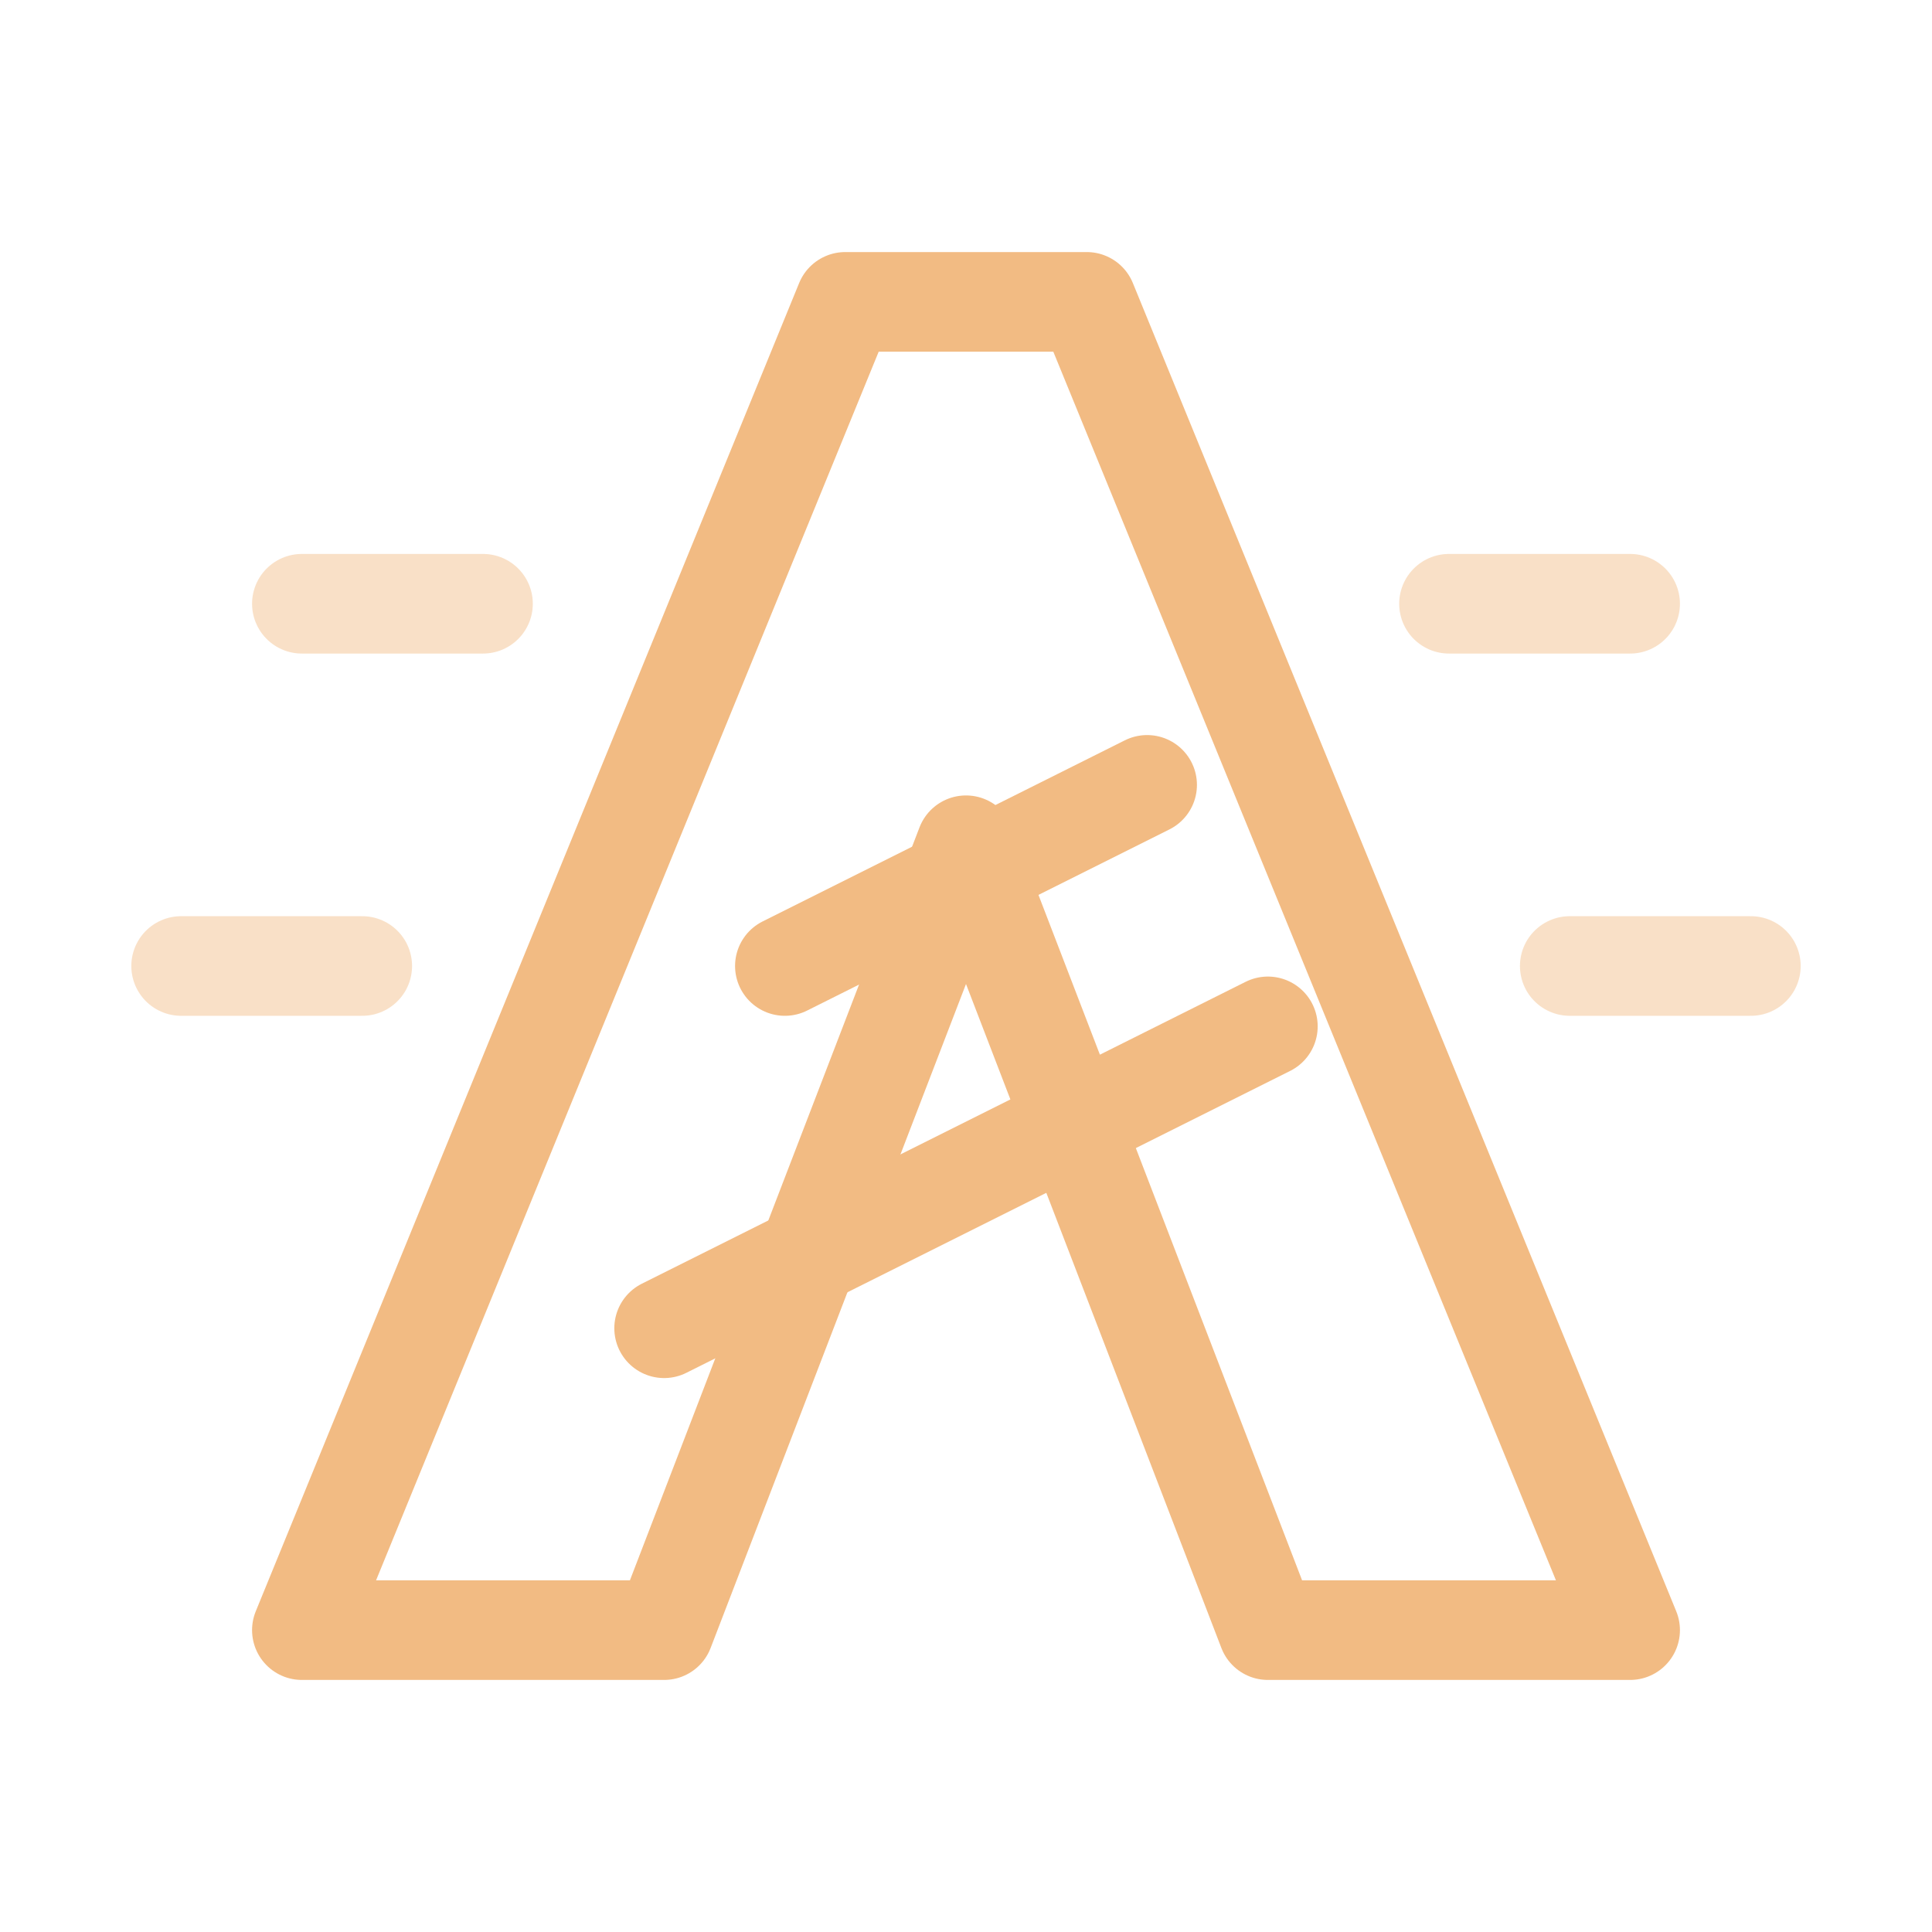
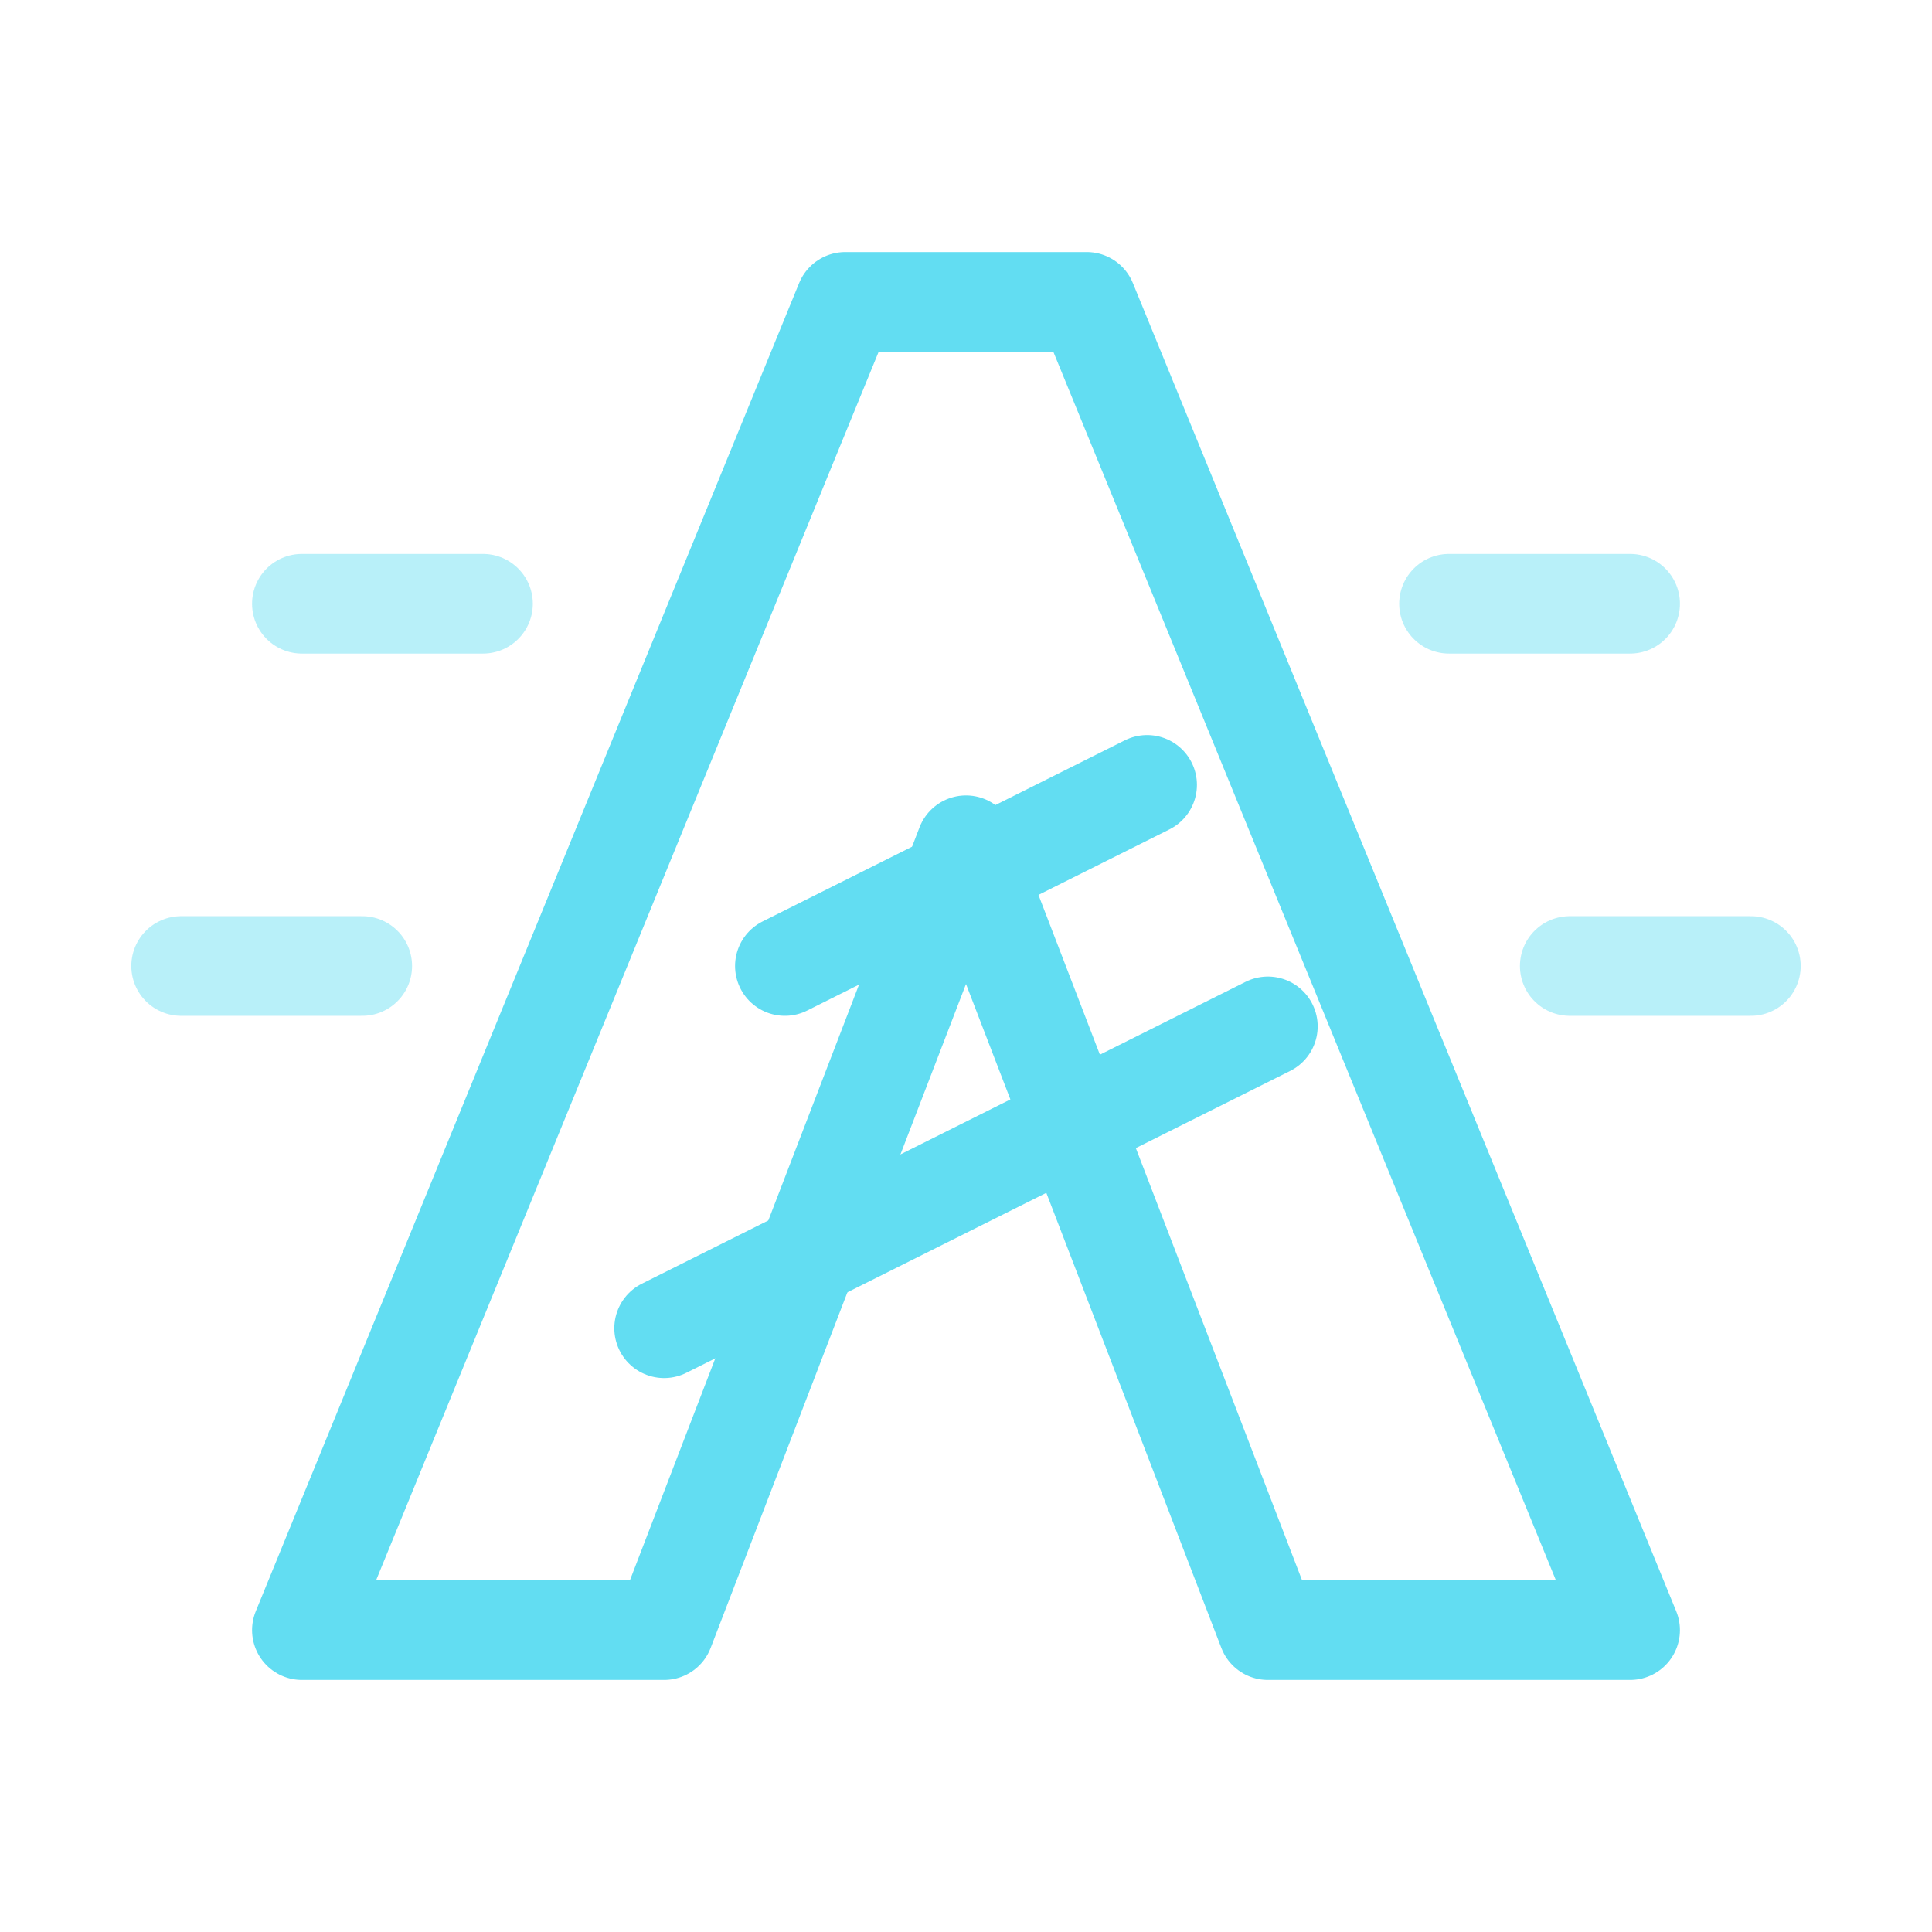
- <svg xmlns="http://www.w3.org/2000/svg" viewBox="0 0 32 32" fill="none" stroke="#f2bb83" stroke-width="1.65" stroke-linecap="round" stroke-linejoin="round">
+ <svg xmlns="http://www.w3.org/2000/svg" viewBox="0 0 32 32" fill="none" stroke="#62ddf2" stroke-width="1.65" stroke-linecap="round" stroke-linejoin="round">
  <path d="m5 27 9-22h4l9 22h-6l-5-13-5 13Z" />
  <path d="m11 22 10-5M13 16l6-3" />
  <path d="M5 10h3M24 10h3M3 16h3M26 16h3" opacity=".45" />
</svg>
